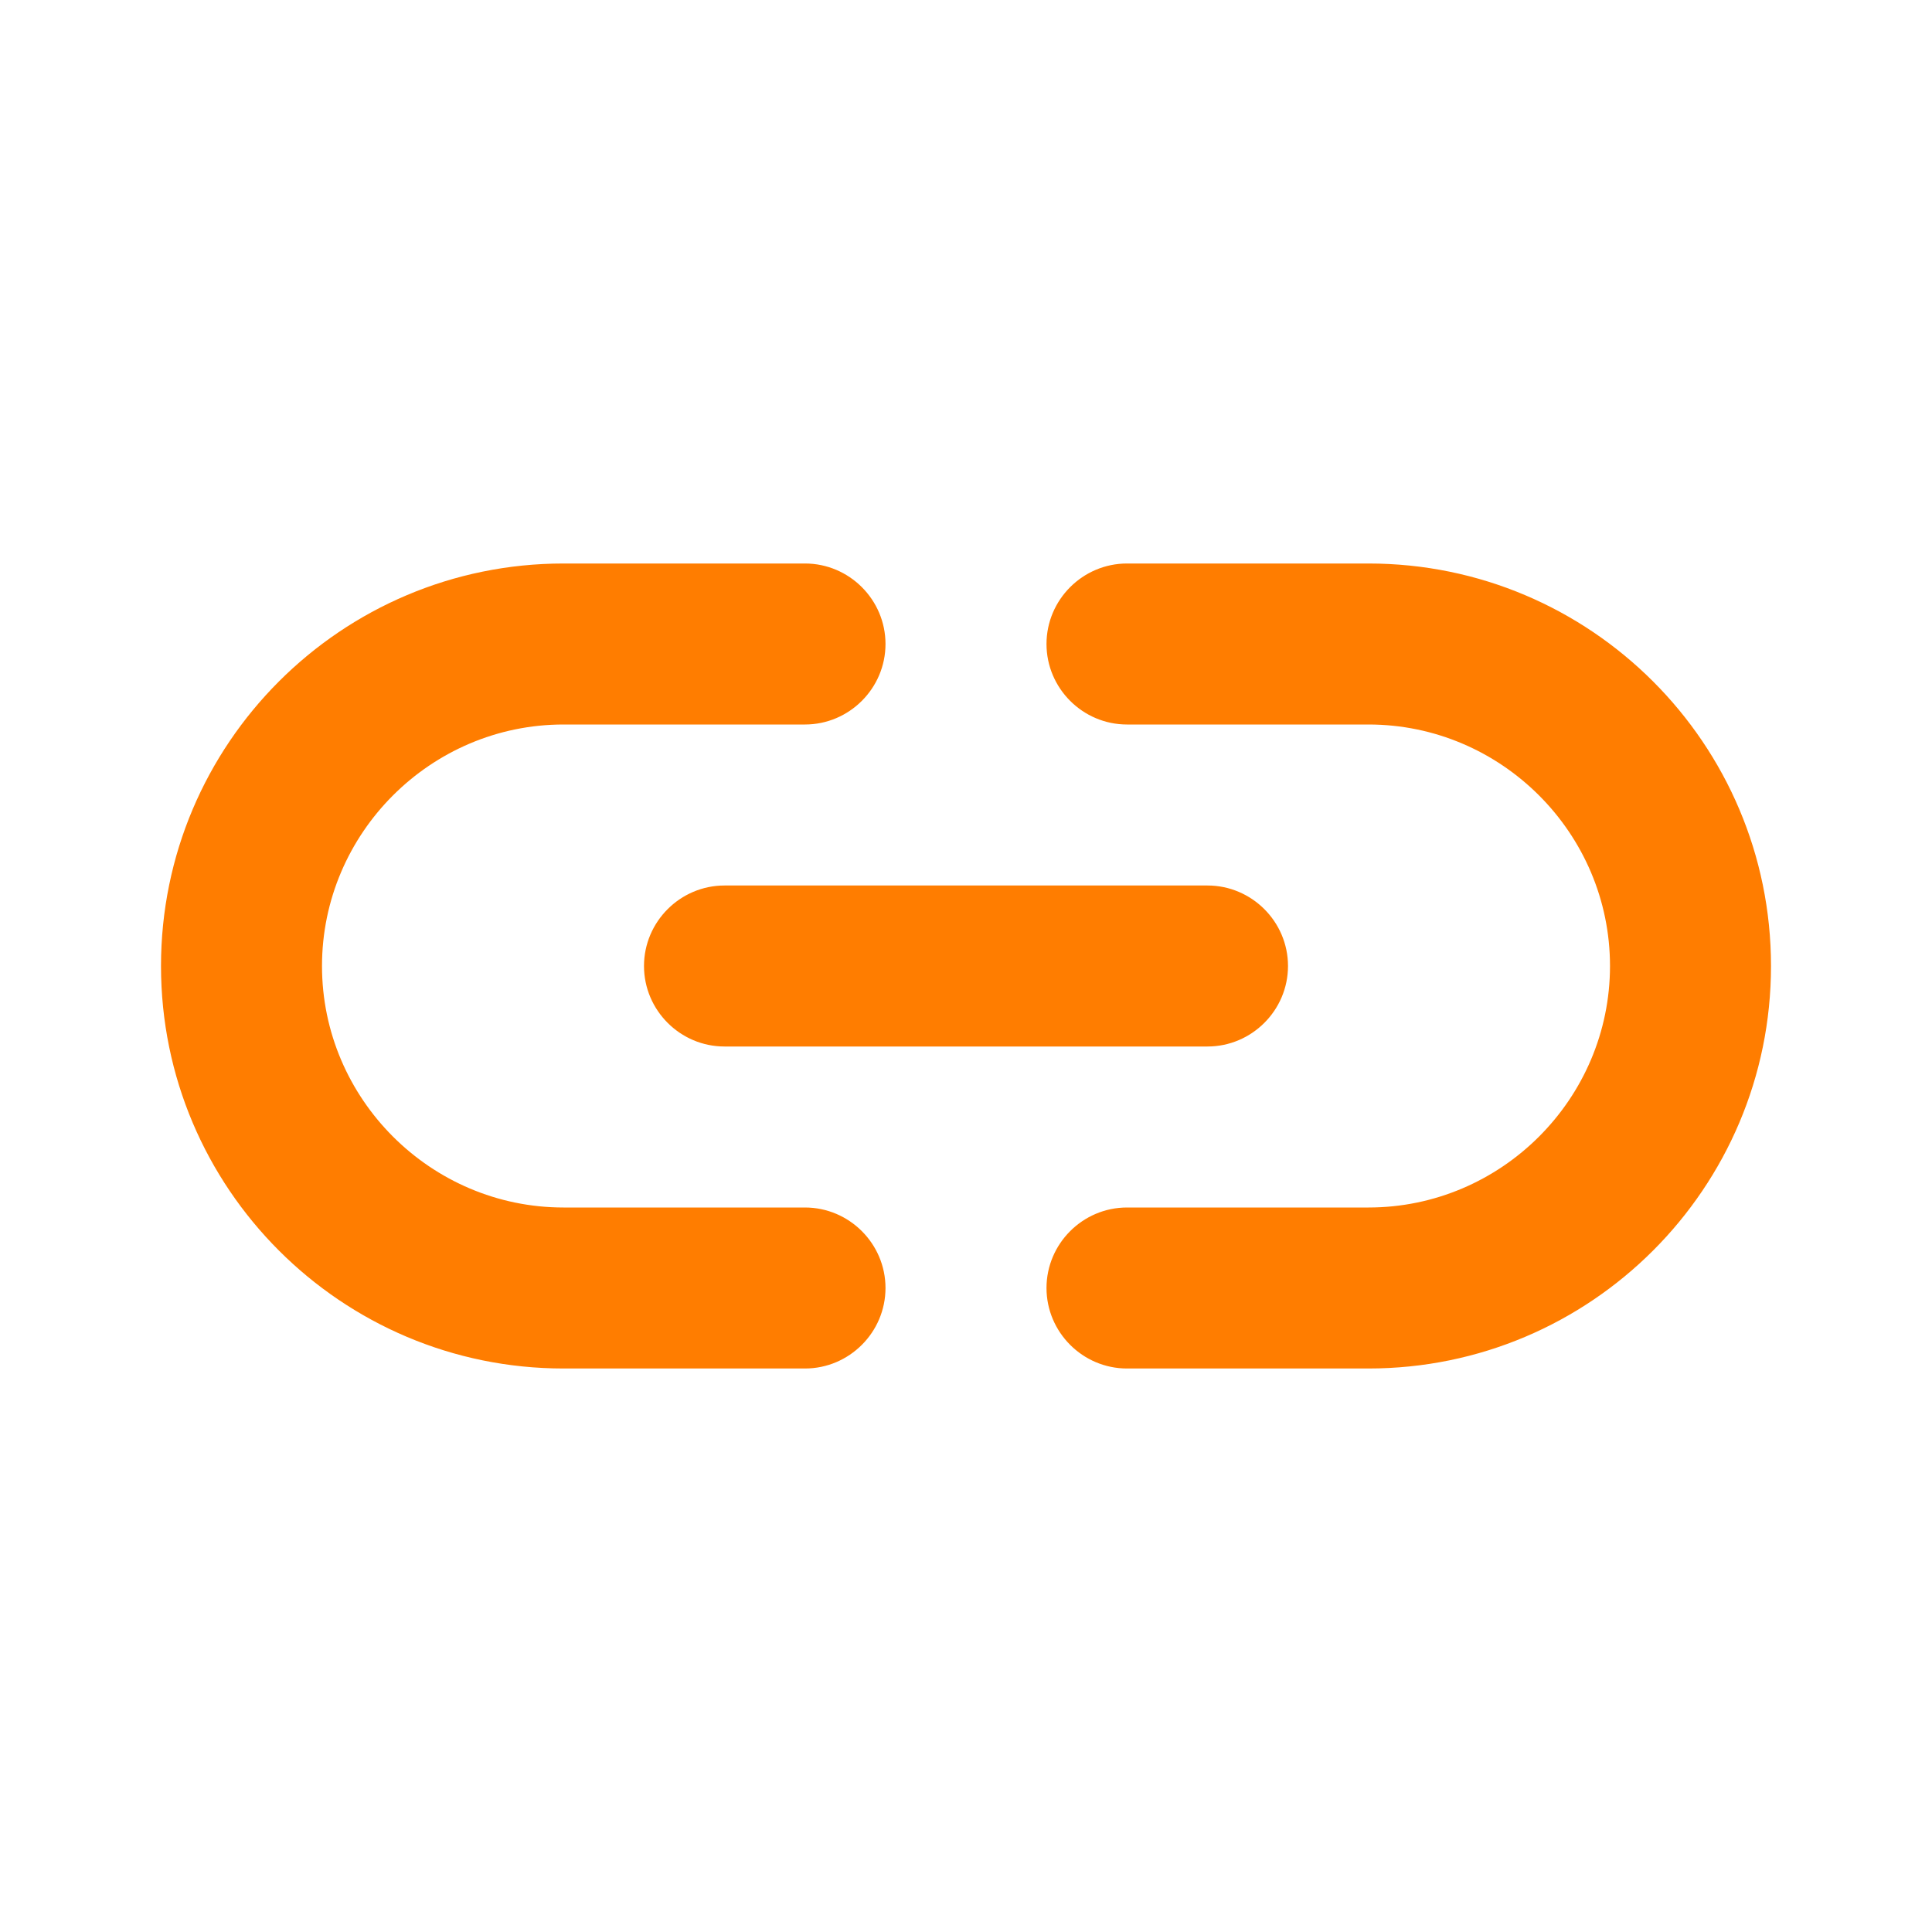
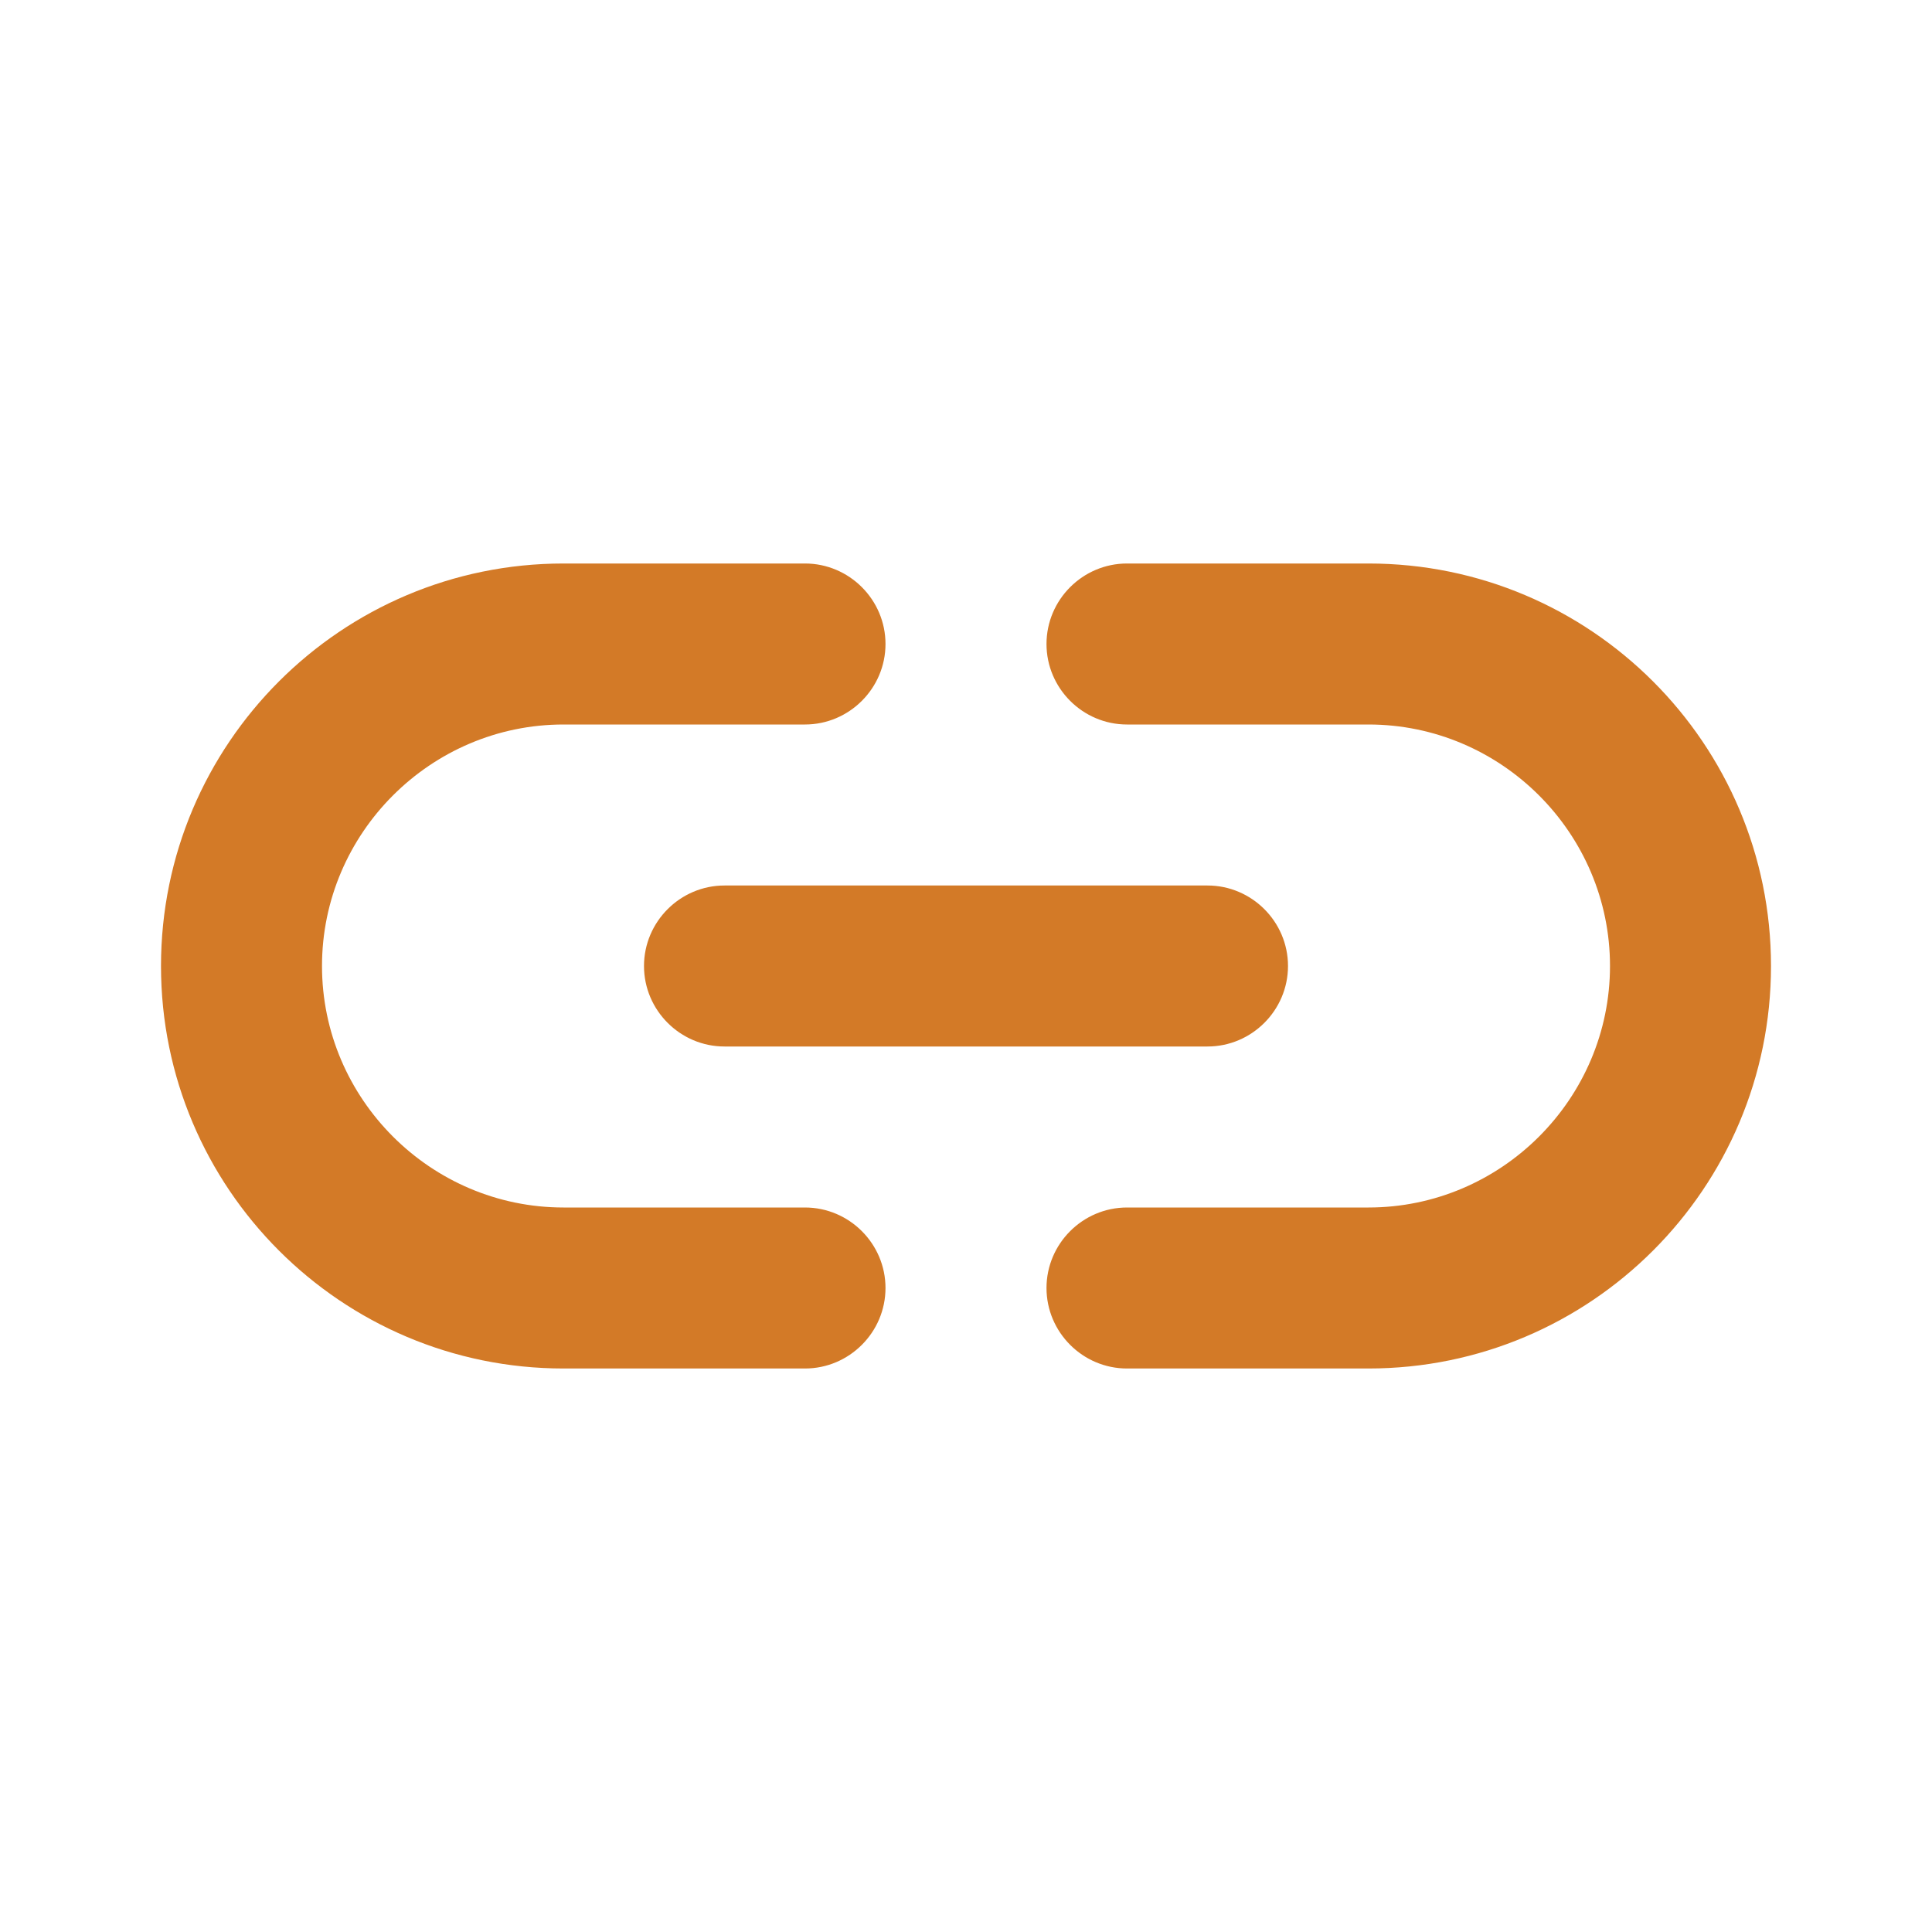
- <svg xmlns="http://www.w3.org/2000/svg" enable-background="new 0 0 24 24" height="18px" viewBox="0 0 24 24" width="18px" fill="rgb(255, 125, 0)">
+ <svg xmlns="http://www.w3.org/2000/svg" enable-background="new 0 0 24 24" height="18px" viewBox="0 0 24 24" width="18px" fill="rgb(211, 122, 39)">
  <g>
    <rect fill="none" height="24" width="24" />
  </g>
  <g>
    <g>
      <path d="M17,7h-3c-0.55,0-1,0.45-1,1s0.45,1,1,1h3c1.65,0,3,1.35,3,3s-1.35,3-3,3h-3c-0.55,0-1,0.45-1,1c0,0.55,0.45,1,1,1h3 c2.76,0,5-2.24,5-5S19.76,7,17,7z M8,12c0,0.55,0.45,1,1,1h6c0.55,0,1-0.45,1-1s-0.45-1-1-1H9C8.45,11,8,11.45,8,12z M10,15H7 c-1.65,0-3-1.35-3-3s1.35-3,3-3h3c0.55,0,1-0.45,1-1s-0.45-1-1-1H7c-2.76,0-5,2.24-5,5s2.24,5,5,5h3c0.55,0,1-0.45,1-1 C11,15.45,10.55,15,10,15z" />
    </g>
  </g>
</svg>
